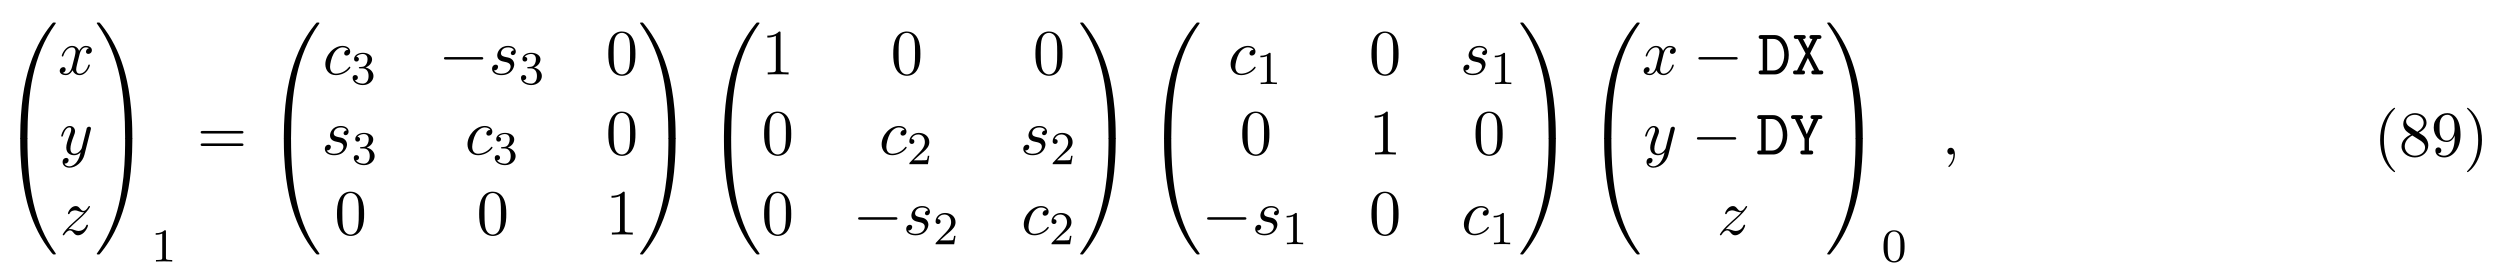
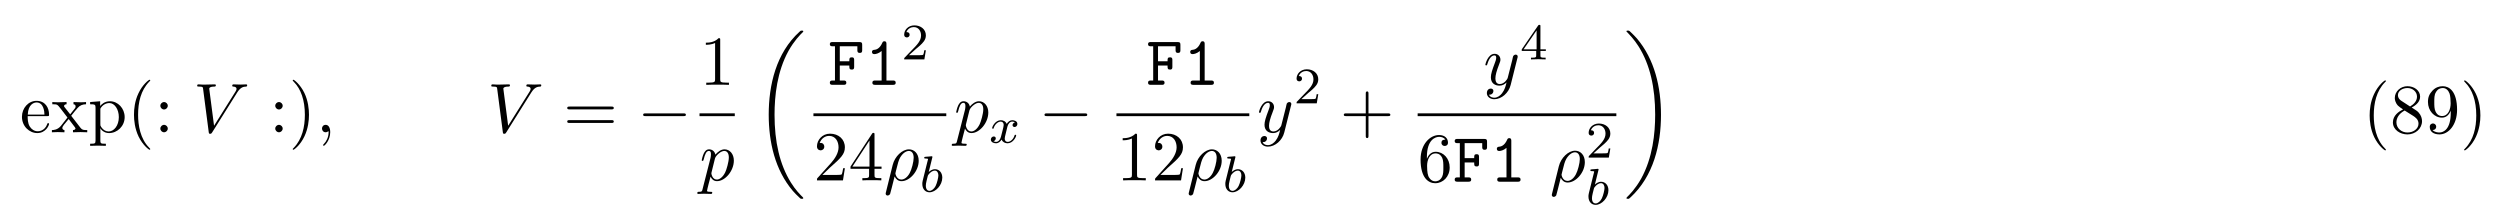
- <svg xmlns="http://www.w3.org/2000/svg" xmlns:xlink="http://www.w3.org/1999/xlink" height="45pt" viewBox="0 0 423 45" width="423pt">
+ <svg xmlns="http://www.w3.org/2000/svg" xmlns:xlink="http://www.w3.org/1999/xlink" height="32pt" viewBox="0 0 389 32" width="389pt">
  <symbol id="a" overflow="visible">
-     <path d="m4.078 19.297c.234 0 .312 0 .312-.141.016-7.656.906-14 4.719-19.328.078-.094.078-.125.078-.141 0-.109-.078-.109-.25-.109-.188 0-.203 0-.219.016-.047.031-1.438 1.625-2.531 3.812-1.438 2.891-2.344 6.188-2.75 10.156-.031.344-.266 2.609-.266 5.203v.422c.016.109.078.109.312.109zm0 0" />
+     <path d="m1.219-2.75c.062-1.625.984-1.891 1.359-1.891 1.125 0 1.234 1.469 1.234 1.891zm-.016.234h3.047c.25 0 .281 0 .281-.234 0-1.078-.594-2.141-1.953-2.141-1.266 0-2.266 1.125-2.266 2.484 0 1.469 1.141 2.531 2.391 2.531 1.328 0 1.828-1.219 1.828-1.422 0-.109-.094-.125-.141-.125-.109 0-.125.062-.141.141-.391 1.125-1.375 1.125-1.484 1.125-.547 0-.984-.328-1.234-.734-.328-.516-.328-1.234-.328-1.625zm0 0" />
  </symbol>
  <symbol id="b" overflow="visible">
-     <path d="m3.484-.547c-.234 0-.297 0-.312.125v.422c0 6.656 1.188 10.562 1.531 11.672.734 2.422 1.953 4.969 3.766 7.219.172.188.219.25.25.266s.031.031.219.031c.172 0 .25 0 .25-.109 0-.031 0-.047-.062-.141-3.641-5.047-4.734-11.109-4.734-19.328 0-.156-.078-.156-.312-.156zm0 0" />
+     <path d="m3.125-2.562c.328-.422.75-.953 1.016-1.234.328-.391.781-.562 1.297-.562v-.344c-.297.031-.609.031-.906.031-.328 0-.906-.016-1.047-.031v.344c.234.016.328.156.328.328 0 .188-.109.328-.172.391l-.672.844-.859-1.094c-.094-.109-.094-.141-.094-.203 0-.156.172-.266.391-.266v-.344c-.297.016-1.016.031-1.188.031-.219 0-.734 0-1.031-.031v.344c.766 0 .766 0 1.281.656l1.078 1.406-1.016 1.297c-.531.641-1.172.656-1.406.656v.344c.297-.016.625-.031.906-.031.328 0 .781.016 1.047.031v-.344c-.25-.031-.328-.172-.328-.328 0-.25.328-.609.984-1.391l.828 1.094c.094.125.234.297.234.359 0 .094-.094.266-.391.266v.344c.328-.016.938-.031 1.172-.031.297 0 .719.016 1.047.031v-.344c-.594 0-.781-.016-1.031-.328zm0 0" />
  </symbol>
  <symbol id="c" overflow="visible">
-     <path d="m6.359 18.766c0-6.672-1.188-10.578-1.531-11.672-.734-2.422-1.953-4.984-3.766-7.219-.172-.203-.219-.25-.25-.281-.031-.016-.031-.016-.219-.016-.156 0-.25 0-.25.109 0 .016 0 .047.141.234 3.797 5.297 4.656 11.844 4.656 19.234 0 .141.078.141.312.141h.594c.234 0 .297 0 .312-.109zm0 0" />
+     <path d="m1.875-4.094v-.734l-1.562.125v.344c.766 0 .844.062.844.547v5.094c0 .5-.125.5-.844.5v.328c.359 0 .938-.031 1.219-.031.297 0 .844.031 1.234.031v-.328c-.734 0-.859 0-.859-.5v-1.922c.062.172.516.766 1.344.766 1.297 0 2.438-1.078 2.438-2.484 0-1.375-1.062-2.469-2.281-2.469-.859 0-1.312.484-1.531.734zm.031 2.844v-2.422c.312-.562.859-.875 1.406-.875.797 0 1.469.953 1.469 2.188 0 1.328-.766 2.234-1.578 2.234-.438 0-.844-.219-1.141-.656-.156-.234-.156-.25-.156-.469zm0 0" />
  </symbol>
  <symbol id="d" overflow="visible">
-     <path d="m6.359-.422c-.016-.125-.078-.125-.312-.125h-.594c-.234 0-.312 0-.312.156 0 1.125 0 3.719-.281 6.438-.594 5.641-2.047 9.531-4.438 12.891-.078.094-.078.109-.078.141 0 .109.094.109.25.109.188 0 .203 0 .219-.031.047-.031 1.438-1.625 2.531-3.812 1.438-2.875 2.344-6.188 2.75-10.156.031-.328.266-2.609.266-5.188zm0 0" />
+     <path d="m3.609 2.625c0-.047 0-.062-.188-.25-1.359-1.375-1.703-3.438-1.703-5.094 0-1.906.406-3.797 1.75-5.172.141-.125.141-.141.141-.188 0-.062-.047-.094-.109-.094-.109 0-1.094.734-1.734 2.125-.562 1.188-.688 2.406-.688 3.328 0 .844.125 2.156.719 3.391.656 1.344 1.594 2.047 1.703 2.047.062 0 .109-.031.109-.094zm0 0" />
  </symbol>
  <symbol id="e" overflow="visible">
-     <path d="m3.641-3.297c.062-.281.312-1.281 1.078-1.281.062 0 .312 0 .547.141-.297.047-.516.328-.516.594 0 .172.109.375.406.375.25 0 .594-.203.594-.625 0-.578-.641-.734-1.016-.734-.641 0-1.016.578-1.141.844-.281-.734-.875-.844-1.188-.844-1.125 0-1.75 1.422-1.75 1.688 0 .109.109.109.125.109.094 0 .125-.016.141-.125.375-1.156 1.094-1.422 1.469-1.422.203 0 .594.094.594.734 0 .328-.188 1.062-.594 2.594-.172.672-.562 1.125-1.031 1.125-.078 0-.328 0-.547-.141.266-.047.5-.281.5-.578s-.234-.391-.391-.391c-.328 0-.609.281-.609.641 0 .5.547.719 1.031.719.719 0 1.109-.766 1.141-.828.141.391.531.828 1.188.828 1.109 0 1.734-1.406 1.734-1.688 0-.109-.094-.109-.125-.109-.094 0-.125.047-.141.125-.359 1.172-1.109 1.422-1.453 1.422-.422 0-.594-.344-.594-.719 0-.234.062-.469.172-.953zm0 0" />
+     <path d="m2.094-4.125c0-.312-.266-.578-.578-.578s-.578.266-.578.578.266.578.578.578.578-.266.578-.578zm0 3.547c0-.312-.266-.578-.578-.578s-.578.266-.578.578.266.578.578.578.578-.266.578-.578zm0 0" />
  </symbol>
  <symbol id="f" overflow="visible">
+     <path d="m3.156-2.719c0-.859-.125-2.172-.719-3.406-.656-1.344-1.594-2.047-1.703-2.047-.062 0-.109.031-.109.094 0 .047 0 .062.203.266 1.062 1.078 1.688 2.812 1.688 5.094 0 1.859-.406 3.781-1.75 5.156-.141.125-.141.141-.141.188 0 .062.047.094.109.094.109 0 1.094-.734 1.734-2.125.547-1.188.688-2.406.688-3.312zm0 0" />
+   </symbol>
+   <symbol id="g" overflow="visible">
+     <path d="m7.5-3.562c.156 0 .359 0 .359-.219s-.203-.219-.359-.219h-6.531c-.156 0-.359 0-.359.219s.203.219.375.219zm0 2.109c.156 0 .359 0 .359-.219s-.203-.219-.359-.219h-6.516c-.172 0-.375 0-.375.219s.203.219.359.219zm0 0" />
+   </symbol>
+   <symbol id="h" overflow="visible">
+     <path d="m3.203-6.984c0-.25 0-.281-.25-.281-.672.703-1.641.703-1.984.703v.328c.219 0 .859 0 1.438-.281v5.656c0 .391-.047.516-1.016.516h-.359v.344c.391-.031 1.328-.031 1.766-.031s1.391 0 1.766.031v-.344h-.344c-.984 0-1.016-.109-1.016-.516zm0 0" />
+   </symbol>
+   <symbol id="i" overflow="visible">
+     <path d="m1.391-.844 1.156-1.125c1.703-1.5 2.344-2.094 2.344-3.172 0-1.25-.969-2.125-2.312-2.125-1.219 0-2.031 1-2.031 1.969 0 .625.547.625.578.625.188 0 .562-.141.562-.578 0-.297-.188-.578-.578-.578-.078 0-.109 0-.141.016.25-.703.844-1.109 1.469-1.109 1 0 1.469.875 1.469 1.781 0 .859-.547 1.734-1.141 2.406l-2.094 2.328c-.125.125-.125.141-.125.406h4.047l.297-1.891h-.266c-.062.312-.125.797-.234.969-.078.078-.797.078-1.047.078zm0 0" />
+   </symbol>
+   <symbol id="j" overflow="visible">
+     <path d="m3.203-1.797v.953c0 .391-.016.5-.828.5h-.219v.344c.438-.031 1-.031 1.469-.031.453 0 1.031 0 1.484.031v-.344h-.234c-.812 0-.828-.109-.828-.5v-.953h1.094v-.344h-1.094v-4.953c0-.219 0-.297-.172-.297-.094 0-.141 0-.219.141l-3.344 5.109v.344zm.062-.344h-2.656l2.656-4.062zm0 0" />
+   </symbol>
+   <symbol id="k" overflow="visible">
+     <path d="m4.453-2.516h3.047c.156 0 .359 0 .359-.203 0-.219-.203-.219-.359-.219h-3.047v-3.062c0-.156 0-.359-.203-.359-.219 0-.219.203-.219.359v3.062h-3.062c-.156 0-.359 0-.359.219 0 .203.203.203.359.203h3.062v3.062c0 .156 0 .359.219.359.203 0 .203-.203.203-.359zm0 0" />
+   </symbol>
+   <symbol id="l" overflow="visible">
+     <path d="m1.438-3.578v-.266c0-2.75 1.359-3.141 1.906-3.141.266 0 .719.062.969.438-.172 0-.609 0-.609.484 0 .344.266.5.5.5.188 0 .516-.094.516-.516 0-.656-.484-1.188-1.391-1.188-1.391 0-2.875 1.406-2.875 3.812 0 2.922 1.266 3.688 2.281 3.688 1.219 0 2.25-1.016 2.25-2.453 0-1.391-.969-2.438-2.188-2.438-.734 0-1.141.562-1.359 1.078zm1.297 3.516c-.688 0-1.016-.656-1.078-.828-.188-.5-.188-1.375-.188-1.578 0-.844.344-1.938 1.328-1.938.172 0 .672 0 1.016.672.188.406.188.969.188 1.5 0 .516 0 1.062-.188 1.453-.328.656-.828.719-1.078.719zm0 0" />
+   </symbol>
+   <symbol id="m" overflow="visible">
+     <path d="m1.781-4.984c-.5-.328-.547-.703-.547-.891 0-.656.703-1.109 1.484-1.109.797 0 1.484.562 1.484 1.344 0 .625-.422 1.141-1.078 1.531zm1.594 1.031c.781-.406 1.312-.969 1.312-1.688 0-1-.969-1.625-1.969-1.625-1.078 0-1.969.812-1.969 1.828 0 .188.031.688.484 1.188.125.141.516.406.797.594-.641.312-1.578.938-1.578 2.016 0 1.156 1.125 1.875 2.266 1.875 1.234 0 2.266-.906 2.266-2.062 0-.391-.125-.891-.531-1.344-.203-.234-.391-.344-1.078-.781zm-1.094.469 1.344.844c.297.203.812.531.812 1.203 0 .812-.812 1.375-1.719 1.375-.938 0-1.719-.672-1.719-1.578 0-.641.359-1.344 1.281-1.844zm0 0" />
+   </symbol>
+   <symbol id="n" overflow="visible">
+     <path d="m4-3.469v.344c0 2.562-1.125 3.062-1.766 3.062-.188 0-.766-.031-1.062-.391.469 0 .562-.328.562-.5 0-.344-.266-.516-.5-.516-.172 0-.5.109-.5.531 0 .734.578 1.172 1.516 1.172 1.406 0 2.734-1.484 2.734-3.828 0-2.922-1.25-3.672-2.219-3.672-.609 0-1.141.203-1.609.688-.453.5-.703.953-.703 1.766 0 1.359.969 2.438 2.188 2.438.656 0 1.109-.453 1.359-1.094zm-1.344.844c-.188 0-.688 0-1.016-.688-.203-.406-.203-.953-.203-1.484 0-.594 0-1.109.234-1.5.297-.547.703-.688 1.094-.688.5 0 .859.359 1.047.859.125.344.172 1.031.172 1.531 0 .906-.375 1.969-1.328 1.969zm0 0" />
+   </symbol>
+   <symbol id="o" overflow="visible">
+     <path d="m6.844-6.203c.547-.859 1-.891 1.406-.906.125-.016.141-.203.141-.203 0-.094-.062-.141-.141-.141-.281 0-.609.031-.906.031-.359 0-.719-.031-1.078-.031-.062 0-.203 0-.203.219 0 .109.094.125.172.125.297.016.5.125.5.359 0 .156-.156.406-.156.406l-3.344 5.328-.75-5.766c0-.188.25-.328.75-.328.156 0 .281 0 .281-.219 0-.094-.094-.125-.156-.125-.438 0-.906.031-1.359.031-.188 0-.391 0-.594 0s-.406-.031-.594-.031c-.078 0-.203 0-.203.219 0 .125.094.125.281.125.609 0 .609.094.641.375l.875 6.719c.031.219.062.25.219.25.172 0 .203-.047.297-.188zm0 0" />
+   </symbol>
+   <symbol id="p" overflow="visible">
+     <path d="m2.219-.016c0-.719-.281-1.141-.703-1.141-.359 0-.578.266-.578.578 0 .297.219.578.578.578.125 0 .266-.047.375-.141.047-.016.047-.031.062-.031s.016.016.016.156c0 .812-.375 1.469-.734 1.828-.125.125-.125.141-.125.172 0 .078.062.125.109.125.125 0 1-.844 1-2.125zm0 0" />
+   </symbol>
+   <symbol id="q" overflow="visible">
+     <path d="m.484 1.328c-.078.375-.109.453-.578.453-.141 0-.25 0-.25.203 0 .094.047.125.141.125.297 0 .609-.031.906-.031.359 0 .734.031 1.078.031.062 0 .203 0 .203-.219 0-.109-.109-.109-.266-.109-.547 0-.547-.078-.547-.172 0-.141.469-1.922.547-2.188.141.312.438.703 1 .703 1.266 0 2.625-1.594 2.625-3.203 0-1.016-.625-1.75-1.453-1.75-.547 0-1.062.406-1.422.828-.109-.594-.578-.828-.984-.828-.5 0-.703.438-.812.625-.188.375-.328 1.031-.328 1.062 0 .109.109.109.125.109.109 0 .125-.016.188-.25.188-.781.406-1.297.797-1.297.188 0 .328.078.328.5 0 .25-.031.375-.062.562zm1.922-4.734c.078-.297.375-.594.578-.766.375-.328.688-.406.875-.406.438 0 .703.375.703 1.016 0 .656-.359 1.906-.562 2.312-.375.766-.891 1.125-1.297 1.125-.719 0-.859-.906-.859-.969 0-.016 0-.047.031-.172zm0 0" />
+   </symbol>
+   <symbol id="r" overflow="visible">
+     <path d="m.359 1.891c-.031.125-.031.156-.031.172 0 .156.125.297.297.297.234 0 .375-.203.391-.234.047-.094.406-1.562.703-2.734.219.438.562.734 1.078.734 1.266 0 2.672-1.547 2.672-3.172 0-1.156-.719-1.781-1.516-1.781-1.047 0-2.203 1.094-2.531 2.422zm2.422-2.016c-.766 0-.938-.875-.938-.969 0-.047.047-.266.094-.406.297-1.219.406-1.609.641-2.047.469-.797 1.016-1.031 1.359-1.031.406 0 .75.312.75 1.062 0 .609-.312 1.828-.609 2.359-.359.688-.875 1.031-1.297 1.031zm0 0" />
+   </symbol>
+   <symbol id="s" overflow="visible">
    <path d="m5.297-4.156c.047-.156.047-.172.047-.25 0-.203-.156-.297-.312-.297-.109 0-.281.062-.391.234-.016.047-.109.391-.141.594-.078.281-.156.578-.219.859l-.5 1.969c-.047.156-.516.922-1.234.922-.547 0-.672-.469-.672-.875 0-.5.188-1.188.562-2.141.172-.453.219-.562.219-.781 0-.5-.359-.906-.906-.906-1.031 0-1.438 1.594-1.438 1.688 0 .109.109.109.141.109.109 0 .109-.016.172-.203.297-1.016.734-1.344 1.094-1.344.094 0 .281 0 .281.344 0 .281-.109.562-.188.766-.438 1.156-.641 1.781-.641 2.297 0 .969.688 1.297 1.344 1.297.422 0 .781-.188 1.094-.5-.141.578-.266 1.109-.703 1.688-.281.359-.703.688-1.203.688-.156 0-.641-.031-.828-.469.172 0 .312 0 .469-.125.109-.094.219-.234.219-.453 0-.328-.297-.375-.406-.375-.25 0-.609.172-.609.703 0 .547.484.953 1.156.953 1.125 0 2.25-.984 2.547-2.219zm0 0" />
  </symbol>
-   <symbol id="g" overflow="visible">
-     <path d="m1.453-.906c.594-.625.906-.906 1.297-1.25 0 0 .672-.578 1.062-.969 1.047-1.016 1.281-1.547 1.281-1.594 0-.109-.094-.109-.125-.109-.078 0-.109.031-.156.125-.328.531-.562.703-.828.703-.25 0-.391-.172-.547-.359-.203-.25-.391-.469-.75-.469-.828 0-1.328 1.016-1.328 1.25 0 .062.031.125.141.125.094 0 .109-.062.141-.125.203-.5.828-.516.922-.516.234 0 .438.078.688.172.438.156.562.156.844.156-.391.469-1.312 1.25-1.516 1.438l-.984.906c-.75.734-1.125 1.359-1.125 1.438 0 .109.109.109.125.109.094 0 .109-.031.188-.141.25-.391.578-.688.922-.688.25 0 .359.109.625.422.188.234.391.406.703.406 1.078 0 1.719-1.391 1.719-1.688 0-.047-.047-.109-.141-.109s-.109.062-.156.141c-.25.719-.938.922-1.297.922-.219 0-.422-.062-.641-.141-.375-.141-.547-.188-.766-.188-.031 0-.203 0-.297.031zm0 0" />
+   <symbol id="t" overflow="visible">
+     <path d="m7.188-2.516c.188 0 .375 0 .375-.203 0-.219-.188-.219-.375-.219h-5.906c-.188 0-.375 0-.375.219 0 .203.188.203.375.203zm0 0" />
  </symbol>
-   <symbol id="h" overflow="visible">
-     <path d="m4.312-4.141c-.172 0-.328 0-.469.156-.172.156-.203.344-.203.422 0 .266.203.375.406.375.312 0 .609-.266.609-.688 0-.547-.516-.953-1.281-.953-1.484 0-2.922 1.562-2.922 3.109 0 .984.625 1.844 1.766 1.844 1.562 0 2.469-1.156 2.469-1.297 0-.062-.062-.141-.125-.141s-.078.031-.141.109c-.859 1.078-2.062 1.078-2.188 1.078-.688 0-.984-.531-.984-1.188 0-.438.219-1.5.594-2.172.344-.625.938-1.094 1.531-1.094.375 0 .797.141.938.438zm0 0" />
+   <symbol id="u" overflow="visible">
+     <path d="m7.641 25.625c0-.047-.031-.078-.047-.109-.406-.406-1.141-1.125-1.875-2.312-1.75-2.812-2.547-6.359-2.547-10.547 0-2.938.391-6.719 2.188-9.969.875-1.547 1.766-2.453 2.25-2.922.031-.031.031-.062.031-.094 0-.109-.078-.109-.234-.109s-.172 0-.344.172c-3.656 3.312-4.797 8.312-4.797 12.906 0 4.281.984 8.609 3.75 11.859.219.25.641.703 1.078 1.094.141.141.156.141.312.141s.234 0 .234-.109zm0 0" />
  </symbol>
-   <symbol id="i" overflow="visible">
-     <path d="m4.266-4.078c-.312.016-.531.25-.531.484 0 .156.109.328.344.328s.5-.188.5-.609c0-.5-.469-.953-1.297-.953-1.438 0-1.844 1.125-1.844 1.594 0 .859.812 1.016 1.125 1.078.562.109 1.141.234 1.141.844 0 .281-.25 1.188-1.562 1.188-.156 0-1 0-1.25-.578.422.062.688-.266.688-.578 0-.25-.172-.375-.406-.375-.281 0-.609.234-.609.719 0 .625.625 1.062 1.562 1.062 1.766 0 2.188-1.328 2.188-1.812 0-.391-.203-.672-.328-.797-.297-.312-.609-.359-1.094-.453-.391-.094-.828-.172-.828-.656 0-.328.266-.984 1.219-.984.281 0 .812.078.984.5zm0 0" />
+   <symbol id="v" overflow="visible">
+     <path d="m5.75 12.656c0-4.297-.984-8.609-3.75-11.875-.219-.25-.641-.688-1.078-1.094-.141-.125-.156-.125-.312-.125-.125 0-.234 0-.234.109 0 .047.047.094.078.109.375.391 1.109 1.125 1.844 2.297 1.75 2.812 2.547 6.359 2.547 10.562 0 2.938-.391 6.719-2.188 9.969-.875 1.547-1.766 2.453-2.234 2.906-.016.031-.047.078-.047.109 0 .109.109.109.234.109.156 0 .172 0 .344-.172 3.656-3.328 4.797-8.312 4.797-12.906zm0 0" />
  </symbol>
-   <symbol id="j" overflow="visible">
-     <path d="m2.219-.016c0-.719-.281-1.141-.703-1.141-.359 0-.578.266-.578.578 0 .297.219.578.578.578.125 0 .266-.047.375-.141.047-.016.047-.031.062-.031s.016.016.016.156c0 .812-.375 1.469-.734 1.828-.125.125-.125.141-.125.172 0 .078.062.125.109.125.125 0 1-.844 1-2.125zm0 0" />
+   <symbol id="w" overflow="visible">
+     <path d="m1.859-3h1.484c0 .453 0 .625.391.625.359 0 .359-.25.359-.453v-1.016c0-.203 0-.438-.359-.438-.391 0-.391.172-.391.609h-1.484v-2.328h2.734v.578c0 .203 0 .453.375.453s.375-.234.375-.453v-.797c0-.328-.062-.438-.438-.438h-4.156c-.172 0-.438 0-.438.328s.281.328.438.328h.359v5.328h-.359c-.172 0-.438 0-.438.344 0 .328.281.328.438.328h1.688c.156 0 .438 0 .438-.328 0-.344-.266-.344-.438-.344h-.578zm0 0" />
  </symbol>
-   <symbol id="k" overflow="visible">
-     <path d="m2.5-5.078c0-.219-.016-.219-.234-.219-.328.312-.75.5-1.5.5v.266c.219 0 .641 0 1.109-.203v4.078c0 .297-.031.391-.781.391h-.281v.266c.328-.031 1.016-.031 1.375-.031s1.047 0 1.375.031v-.266h-.281c-.75 0-.781-.094-.781-.391zm0 0" />
+   <symbol id="x" overflow="visible">
+     <path d="m3.391-6.344c0-.172 0-.438-.328-.438-.203 0-.266.125-.328.266-.406.922-.984 1.047-1.188 1.062-.172.016-.406.031-.406.344 0 .266.203.328.359.328.219 0 .656-.078 1.141-.484v4.594h-1c-.172 0-.438 0-.438.344 0 .328.281.328.438.328h2.75c.156 0 .438 0 .438-.328 0-.344-.266-.344-.438-.344h-1zm0 0" />
  </symbol>
-   <symbol id="l" overflow="visible">
-     <path d="m2.016-2.656c.625 0 1.031.453 1.031 1.297 0 1-.562 1.281-.984 1.281-.438 0-1.047-.156-1.328-.578.297 0 .5-.188.5-.438 0-.266-.188-.438-.453-.438-.203 0-.438.125-.438.453 0 .75.812 1.25 1.734 1.25 1.047 0 1.797-.734 1.797-1.531 0-.672-.531-1.266-1.344-1.453.625-.219 1.109-.75 1.109-1.391s-.719-1.094-1.547-1.094c-.859 0-1.5.453-1.5 1.062 0 .297.188.422.406.422.25 0 .406-.172.406-.406 0-.297-.266-.406-.438-.406.344-.438.953-.469 1.094-.469.203 0 .812.062.812.891 0 .547-.234.891-.344 1.016-.234.25-.422.266-.906.297-.156 0-.219.016-.219.125s.078.109.219.109zm0 0" />
-   </symbol>
-   <symbol id="m" overflow="visible">
+   <symbol id="y" overflow="visible">
    <path d="m2.25-1.625c.125-.125.453-.391.594-.5.484-.453.953-.891.953-1.609 0-.953-.797-1.562-1.781-1.562-.969 0-1.594.719-1.594 1.438 0 .391.312.438.422.438.172 0 .422-.109.422-.422 0-.406-.406-.406-.5-.406.234-.594.766-.781 1.156-.781.734 0 1.125.625 1.125 1.297 0 .828-.578 1.438-1.531 2.391l-1 1.047c-.094.078-.094.094-.094.297h3.141l.234-1.422h-.25c-.016.156-.078.547-.172.703-.047.062-.656.062-.781.062h-1.422zm0 0" />
  </symbol>
-   <symbol id="n" overflow="visible">
-     <path d="m3.891-2.547c0-.844-.078-1.359-.344-1.875-.344-.703-1-.875-1.438-.875-1 0-1.375.75-1.484.969-.281.578-.297 1.375-.297 1.781 0 .531.016 1.328.406 1.969.359.594.953.75 1.375.75.391 0 1.062-.125 1.469-.906.297-.578.312-1.297.312-1.812zm-1.781 2.484c-.266 0-.812-.125-.984-.953-.094-.453-.094-1.203-.094-1.625 0-.547 0-1.109.094-1.547.172-.812.781-.891.984-.891.266 0 .828.141.984.859.094.438.094 1.047.094 1.578 0 .469 0 1.188-.094 1.641-.172.828-.719.938-.984.938zm0 0" />
+   <symbol id="z" overflow="visible">
+     <path d="m3.141-5.156c0-.156 0-.219-.172-.219-.094 0-.109 0-.188.109l-2.547 3.703v.25h2.25v.672c0 .297-.016.375-.641.375h-.172v.266c.672-.031.688-.031 1.141-.031s.469 0 1.141.031v-.266h-.172c-.625 0-.641-.078-.641-.375v-.672h.844v-.25h-.844zm-.594.641v2.953h-2.031zm0 0" />
  </symbol>
-   <symbol id="o" overflow="visible">
-     <path d="m7.5-3.562c.156 0 .359 0 .359-.219s-.203-.219-.359-.219h-6.531c-.156 0-.359 0-.359.219s.203.219.375.219zm0 2.109c.156 0 .359 0 .359-.219s-.203-.219-.359-.219h-6.516c-.172 0-.375 0-.375.219s.203.219.359.219zm0 0" />
+   <symbol id="A" overflow="visible">
+     <path d="m1.938-5.297c.016-.016.031-.109.031-.125 0-.031-.031-.109-.125-.109-.031 0-.281.031-.453.047l-.453.031c-.172.016-.25.016-.25.156 0 .125.109.125.203.125.391 0 .391.047.391.109 0 .047-.094.375-.141.547l-.688 2.781c-.062.266-.062.391-.062.516 0 .828.5 1.297 1.109 1.297.984 0 2-1.125 2-2.281 0-.797-.5-1.312-1.141-1.312-.453 0-.797.281-.969.438zm-.438 5.156c-.281 0-.562-.219-.562-.812 0-.203.031-.406.125-.797.047-.219.109-.453.172-.688.047-.141.047-.156.141-.266.266-.344.625-.594.953-.594.406 0 .562.391.562.75 0 .297-.188 1.156-.422 1.625-.203.422-.594.781-.969.781zm0 0" />
  </symbol>
-   <symbol id="p" overflow="visible">
-     <path d="m5.016-3.484c0-.875-.047-1.75-.438-2.562-.5-1.047-1.391-1.219-1.859-1.219-.641 0-1.438.281-1.891 1.297-.344.75-.406 1.609-.406 2.484 0 .812.047 1.797.5 2.625.469.875 1.266 1.094 1.797 1.094.578 0 1.422-.219 1.891-1.266.359-.75.406-1.594.406-2.453zm-2.297 3.484c-.422 0-1.078-.266-1.266-1.312-.125-.656-.125-1.672-.125-2.312 0-.688 0-1.406.094-2 .203-1.297 1.016-1.406 1.297-1.406.359 0 1.078.203 1.281 1.281.109.609.109 1.438.109 2.125 0 .828 0 1.562-.125 2.266-.156 1.031-.781 1.359-1.266 1.359zm0 0" />
+   <symbol id="B" overflow="visible">
+     <path d="m4-3.172c-.359.078-.375.391-.375.422 0 .172.141.297.312.297s.438-.141.438-.484c0-.453-.5-.578-.797-.578-.359 0-.672.266-.859.578-.172-.422-.578-.578-.906-.578-.875 0-1.359 1-1.359 1.219 0 .078.062.109.125.109.094 0 .109-.047.125-.141.188-.578.672-.969 1.078-.969.312 0 .469.234.469.516 0 .156-.094.531-.156.781-.062.234-.234.938-.281 1.094-.109.422-.391.766-.75.766-.031 0-.234 0-.406-.109.359-.094.359-.422.359-.438 0-.188-.141-.297-.312-.297-.219 0-.453.188-.453.484 0 .375.391.578.797.578.422 0 .719-.312.859-.578.188.391.547.578.938.578.859 0 1.344-1 1.344-1.219 0-.078-.062-.109-.125-.109-.094 0-.109.062-.141.141-.156.531-.609.969-1.062.969-.266 0-.453-.172-.453-.516 0-.156.047-.344.156-.781.047-.25.219-.938.266-1.094.109-.422.391-.766.75-.766.047 0 .25 0 .422.125zm0 0" />
  </symbol>
-   <symbol id="q" overflow="visible">
-     <path d="m3.203-6.984c0-.25 0-.281-.25-.281-.672.703-1.641.703-1.984.703v.328c.219 0 .859 0 1.438-.281v5.656c0 .391-.047.516-1.016.516h-.359v.344c.391-.031 1.328-.031 1.766-.031s1.391 0 1.766.031v-.344h-.344c-.984 0-1.016-.109-1.016-.516zm0 0" />
-   </symbol>
-   <symbol id="r" overflow="visible">
-     <path d="m3.609 2.625c0-.047 0-.062-.188-.25-1.359-1.375-1.703-3.438-1.703-5.094 0-1.906.406-3.797 1.75-5.172.141-.125.141-.141.141-.188 0-.062-.047-.094-.109-.094-.109 0-1.094.734-1.734 2.125-.562 1.188-.688 2.406-.688 3.328 0 .844.125 2.156.719 3.391.656 1.344 1.594 2.047 1.703 2.047.062 0 .109-.031.109-.094zm0 0" />
-   </symbol>
-   <symbol id="s" overflow="visible">
-     <path d="m1.781-4.984c-.5-.328-.547-.703-.547-.891 0-.656.703-1.109 1.484-1.109.797 0 1.484.562 1.484 1.344 0 .625-.422 1.141-1.078 1.531zm1.594 1.031c.781-.406 1.312-.969 1.312-1.688 0-1-.969-1.625-1.969-1.625-1.078 0-1.969.812-1.969 1.828 0 .188.031.688.484 1.188.125.141.516.406.797.594-.641.312-1.578.938-1.578 2.016 0 1.156 1.125 1.875 2.266 1.875 1.234 0 2.266-.906 2.266-2.062 0-.391-.125-.891-.531-1.344-.203-.234-.391-.344-1.078-.781zm-1.094.469 1.344.844c.297.203.812.531.812 1.203 0 .812-.812 1.375-1.719 1.375-.938 0-1.719-.672-1.719-1.578 0-.641.359-1.344 1.281-1.844zm0 0" />
-   </symbol>
-   <symbol id="t" overflow="visible">
-     <path d="m4-3.469v.344c0 2.562-1.125 3.062-1.766 3.062-.188 0-.766-.031-1.062-.391.469 0 .562-.328.562-.5 0-.344-.266-.516-.5-.516-.172 0-.5.109-.5.531 0 .734.578 1.172 1.516 1.172 1.406 0 2.734-1.484 2.734-3.828 0-2.922-1.25-3.672-2.219-3.672-.609 0-1.141.203-1.609.688-.453.5-.703.953-.703 1.766 0 1.359.969 2.438 2.188 2.438.656 0 1.109-.453 1.359-1.094zm-1.344.844c-.188 0-.688 0-1.016-.688-.203-.406-.203-.953-.203-1.484 0-.594 0-1.109.234-1.5.297-.547.703-.688 1.094-.688.5 0 .859.359 1.047.859.125.344.172 1.031.172 1.531 0 .906-.375 1.969-1.328 1.969zm0 0" />
-   </symbol>
-   <symbol id="u" overflow="visible">
-     <path d="m3.156-2.719c0-.859-.125-2.172-.719-3.406-.656-1.344-1.594-2.047-1.703-2.047-.062 0-.109.031-.109.094 0 .047 0 .062.203.266 1.062 1.078 1.688 2.812 1.688 5.094 0 1.859-.406 3.781-1.75 5.156-.141.125-.141.141-.141.188 0 .062.047.094.109.094.109 0 1.094-.734 1.734-2.125.547-1.188.688-2.406.688-3.312zm0 0" />
-   </symbol>
-   <symbol id="v" overflow="visible">
-     <path d="m7.188-2.516c.188 0 .375 0 .375-.203 0-.219-.188-.219-.375-.219h-5.906c-.188 0-.375 0-.375.219 0 .203.188.203.375.203zm0 0" />
-   </symbol>
-   <symbol id="w" overflow="visible">
-     <path d="m.656-6.656c-.172 0-.453 0-.453.328s.281.328.453.328h.234v5.328h-.234c-.172 0-.453 0-.453.344 0 .328.281.328.453.328h2.25c1.422 0 2.391-1.531 2.391-3.281s-.938-3.375-2.391-3.375zm.984 5.984v-5.328h1.047c1.234 0 1.844 1.453 1.844 2.719 0 1.281-.625 2.609-1.844 2.609zm0 0" />
-   </symbol>
-   <symbol id="x" overflow="visible">
-     <path d="m3.172-3.562 1.234-2.438h.234c.172 0 .453 0 .453-.328s-.281-.328-.453-.328h-1.125c-.172 0-.438 0-.438.312 0 .344.25.344.5.344l-.781 1.594-.828-1.594c.219 0 .469 0 .469-.344 0-.312-.281-.312-.438-.312h-1.141c-.156 0-.438 0-.438.312 0 .344.281.344.438.344h.25l1.312 2.453-1.453 2.875h-.234c-.172 0-.438 0-.438.344 0 .328.266.328.438.328h1.125c.172 0 .453 0 .453-.328 0-.344-.266-.344-.516-.344l1-2.109 1.078 2.109c-.25 0-.484 0-.484.344 0 .328.281.328.438.328h1.141c.156 0 .438 0 .438-.328 0-.344-.281-.344-.438-.344h-.25zm0 0" />
-   </symbol>
-   <symbol id="y" overflow="visible">
-     <path d="m4.844-6h.234c.156 0 .422 0 .422-.328s-.25-.328-.422-.328h-1.141c-.156 0-.438 0-.438.312 0 .344.234.344.5.344l-1.141 2.578c-.156-.562-1.031-2.344-1.141-2.578.25 0 .5 0 .5-.344 0-.312-.281-.312-.438-.312h-1.141c-.156 0-.438 0-.438.312 0 .344.266.344.438.344h.234l1.609 3.344v1.984h-.266c-.172 0-.438 0-.438.328 0 .344.266.344.438.344h1.297c.156 0 .438 0 .438-.328 0-.344-.266-.344-.438-.344h-.281v-1.984zm0 0" />
-   </symbol>
-   <use x=".251" xlink:href="#a" y="4.23" />
-   <use x=".251" xlink:href="#b" y="23.867" />
-   <use x="9.796" xlink:href="#e" y="12.591" />
-   <use x="10.044" xlink:href="#f" y="26.14" />
-   <use x="10.137" xlink:href="#g" y="39.69" />
-   <use x="16.031" xlink:href="#c" y="4.23" />
-   <use x="16.031" xlink:href="#d" y="23.867" />
-   <use x="25.577" xlink:href="#k" y="44.252" />
-   <use x="33.339" xlink:href="#o" y="26.158" />
-   <use x="44.854" xlink:href="#a" y="4.23" />
-   <use x="44.854" xlink:href="#b" y="23.867" />
-   <use x="54.596" xlink:href="#h" y="12.591" />
-   <use x="59.317" xlink:href="#l" y="14.228" />
-   <use x="74.208" xlink:href="#v" y="12.591" />
-   <use x="82.693" xlink:href="#i" y="12.591" />
-   <use x="87.807" xlink:href="#l" y="14.228" />
-   <use x="102.502" xlink:href="#p" y="12.591" />
-   <use x="54.4" xlink:href="#i" y="26.14" />
-   <use x="59.513" xlink:href="#l" y="27.777" />
-   <use x="78.647" xlink:href="#h" y="26.14" />
-   <use x="83.368" xlink:href="#l" y="27.777" />
-   <use x="102.502" xlink:href="#p" y="26.14" />
-   <use x="56.595" xlink:href="#p" y="39.69" />
-   <use x="80.65" xlink:href="#p" y="39.69" />
-   <use x="102.5" xlink:href="#q" y="39.69" />
-   <use x="107.956" xlink:href="#c" y="4.23" />
-   <use x="107.956" xlink:href="#d" y="23.867" />
-   <use x="119.32" xlink:href="#a" y="4.23" />
-   <use x="119.32" xlink:href="#b" y="23.867" />
-   <use x="128.865" xlink:href="#q" y="12.591" />
-   <use x="150.716" xlink:href="#p" y="12.591" />
-   <use x="174.77" xlink:href="#p" y="12.591" />
-   <use x="128.865" xlink:href="#p" y="26.14" />
-   <use x="148.721" xlink:href="#h" y="26.14" />
-   <use x="153.442" xlink:href="#m" y="27.777" />
-   <use x="172.576" xlink:href="#i" y="26.14" />
-   <use x="177.69" xlink:href="#m" y="27.777" />
-   <use x="128.865" xlink:href="#p" y="39.69" />
-   <use x="144.283" xlink:href="#v" y="39.69" />
-   <use x="152.767" xlink:href="#i" y="39.69" />
-   <use x="157.881" xlink:href="#m" y="41.326" />
-   <use x="172.772" xlink:href="#h" y="39.69" />
-   <use x="177.493" xlink:href="#m" y="41.326" />
-   <use x="182.422" xlink:href="#c" y="4.23" />
-   <use x="182.422" xlink:href="#d" y="23.867" />
-   <use x="193.786" xlink:href="#a" y="4.23" />
-   <use x="193.786" xlink:href="#b" y="23.867" />
-   <use x="207.77" xlink:href="#h" y="12.591" />
-   <use x="212.491" xlink:href="#k" y="14.228" />
-   <use x="231.625" xlink:href="#p" y="12.591" />
-   <use x="247.042" xlink:href="#i" y="12.591" />
-   <use x="252.155" xlink:href="#k" y="14.228" />
-   <use x="209.769" xlink:href="#p" y="26.14" />
-   <use x="231.62" xlink:href="#q" y="26.14" />
-   <use x="249.238" xlink:href="#p" y="26.14" />
-   <use x="203.331" xlink:href="#v" y="39.69" />
-   <use x="211.816" xlink:href="#i" y="39.69" />
-   <use x="216.93" xlink:href="#k" y="41.326" />
-   <use x="231.625" xlink:href="#p" y="39.69" />
-   <use x="247.238" xlink:href="#h" y="39.69" />
-   <use x="251.959" xlink:href="#k" y="41.326" />
-   <use x="256.888" xlink:href="#c" y="4.23" />
-   <use x="256.888" xlink:href="#d" y="23.867" />
-   <use x="268.251" xlink:href="#a" y="4.23" />
-   <use x="268.251" xlink:href="#b" y="23.867" />
-   <use x="277.797" xlink:href="#e" y="12.591" />
-   <use x="286.456" xlink:href="#v" y="12.591" />
  <g>
-     <use x="297.365" xlink:href="#w" y="12.591" />
-     <use x="303.092" xlink:href="#x" y="12.591" />
+     <use x="3.103" xlink:href="#a" y="20.582" />
+     <use x="7.951" xlink:href="#b" y="20.582" />
+     <use x="13.709" xlink:href="#c" y="20.582" />
+     <use x="19.77" xlink:href="#d" y="20.582" />
+     <use x="24.012" xlink:href="#e" y="20.582" />
  </g>
-   <use x="278.044" xlink:href="#f" y="26.14" />
-   <use x="286.208" xlink:href="#v" y="26.14" />
+   <use x="30.072" xlink:href="#o" y="20.582" />
  <g>
-     <use x="297.117" xlink:href="#w" y="26.14" />
-     <use x="302.844" xlink:href="#y" y="26.14" />
+     <use x="41.891" xlink:href="#e" y="20.582" />
+     <use x="44.922" xlink:href="#f" y="20.582" />
  </g>
-   <use x="290.531" xlink:href="#g" y="39.69" />
-   <use x="308.819" xlink:href="#c" y="4.23" />
-   <use x="308.819" xlink:href="#d" y="23.867" />
-   <use x="318.365" xlink:href="#n" y="44.253" />
-   <use x="328.552" xlink:href="#j" y="26.158" />
+   <use x="49.163" xlink:href="#p" y="20.582" />
+   <use x="75.834" xlink:href="#o" y="20.582" />
+   <use x="87.648" xlink:href="#g" y="20.582" />
+   <use x="99.163" xlink:href="#t" y="20.582" />
+   <use x="108.861" xlink:href="#h" y="13.202" />
+   <path d="m-0-0h5.488" fill="none" stroke="#000" stroke-miterlimit="10" stroke-width=".436" transform="matrix(1 0 0 -1 108.844 17.855)" />
+   <use x="108.844" xlink:href="#q" y="28.065" />
+   <use x="117.346" xlink:href="#u" y="5.2" />
  <g>
-     <use x="401.64" xlink:href="#r" y="26.407" />
-     <use x="405.883" xlink:href="#s" y="26.407" />
-     <use x="411.337" xlink:href="#t" y="26.407" />
-     <use x="416.792" xlink:href="#u" y="26.407" />
+     <use x="128.813" xlink:href="#w" y="13.202" />
+     <use x="134.54" xlink:href="#x" y="13.202" />
+   </g>
+   <use x="140.268" xlink:href="#y" y="9.243" />
+   <path d="m-.002-0h20.672" fill="none" stroke="#000" stroke-miterlimit="10" stroke-width=".436" transform="matrix(1 0 0 -1 126.572 17.855)" />
+   <g>
+     <use x="126.572" xlink:href="#i" y="28.065" />
+     <use x="132.027" xlink:href="#j" y="28.065" />
+   </g>
+   <use x="137.481" xlink:href="#r" y="28.065" />
+   <use x="143.121" xlink:href="#A" y="29.842" />
+   <use x="148.437" xlink:href="#q" y="20.582" />
+   <use x="153.926" xlink:href="#B" y="22.218" />
+   <use x="161.615" xlink:href="#t" y="20.582" />
+   <g>
+     <use x="178.328" xlink:href="#w" y="13.202" />
+     <use x="184.055" xlink:href="#x" y="13.202" />
+   </g>
+   <path d="m-.001-0h20.672" fill="none" stroke="#000" stroke-miterlimit="10" stroke-width=".436" transform="matrix(1 0 0 -1 173.72 17.855)" />
+   <g>
+     <use x="173.72" xlink:href="#h" y="28.065" />
+     <use x="179.175" xlink:href="#i" y="28.065" />
+   </g>
+   <use x="184.629" xlink:href="#r" y="28.065" />
+   <use x="190.269" xlink:href="#A" y="29.842" />
+   <use x="195.585" xlink:href="#s" y="20.582" />
+   <use x="201.325" xlink:href="#y" y="16.078" />
+   <use x="208.482" xlink:href="#k" y="20.582" />
+   <use x="230.809" xlink:href="#s" y="13.202" />
+   <use x="236.549" xlink:href="#z" y="9.243" />
+   <path d="m-0-0h30.918" fill="none" stroke="#000" stroke-miterlimit="10" stroke-width=".436" transform="matrix(1 0 0 -1 220.586 17.855)" />
+   <use x="220.586" xlink:href="#l" y="28.276" />
+   <g>
+     <use x="226.041" xlink:href="#w" y="28.276" />
+     <use x="231.768" xlink:href="#x" y="28.276" />
+   </g>
+   <use x="241.132" xlink:href="#r" y="28.276" />
+   <use x="246.772" xlink:href="#y" y="24.518" />
+   <use x="246.772" xlink:href="#A" y="31.798" />
+   <use x="252.7" xlink:href="#v" y="5.2" />
+   <g>
+     <use x="367.64" xlink:href="#d" y="20.68" />
+     <use x="371.883" xlink:href="#m" y="20.68" />
+     <use x="377.337" xlink:href="#n" y="20.68" />
+     <use x="382.792" xlink:href="#f" y="20.68" />
  </g>
</svg>
